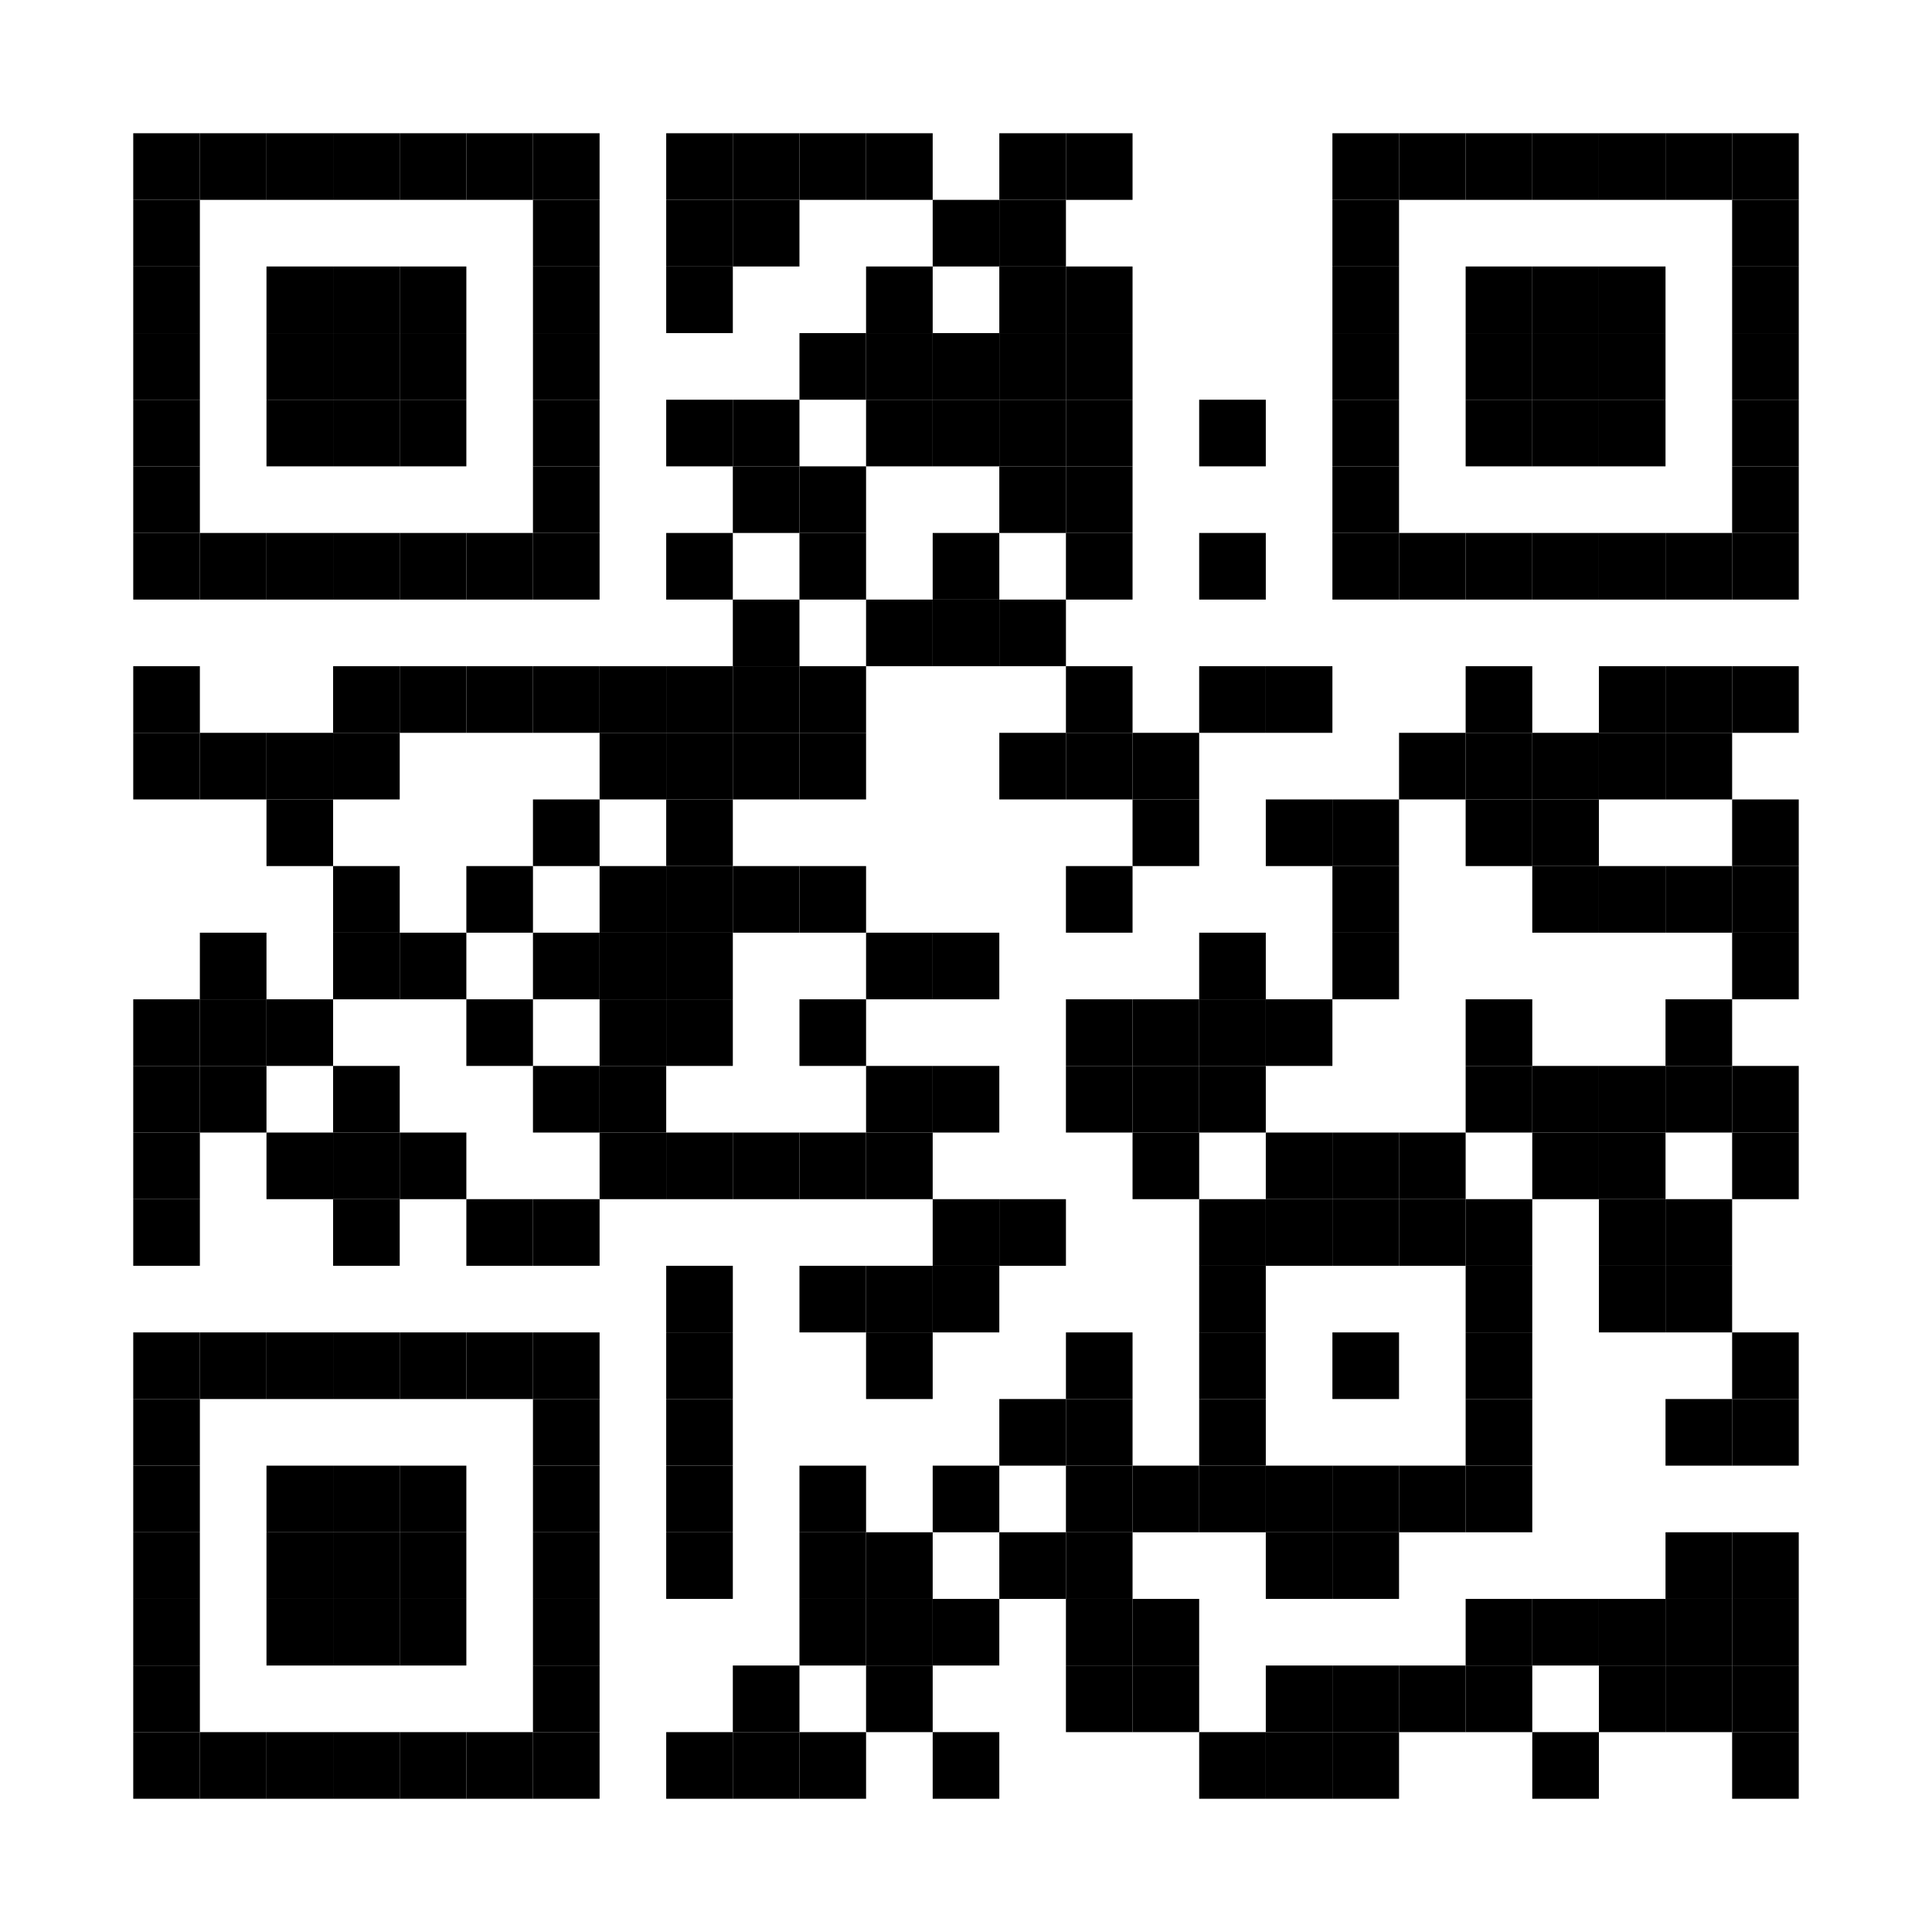
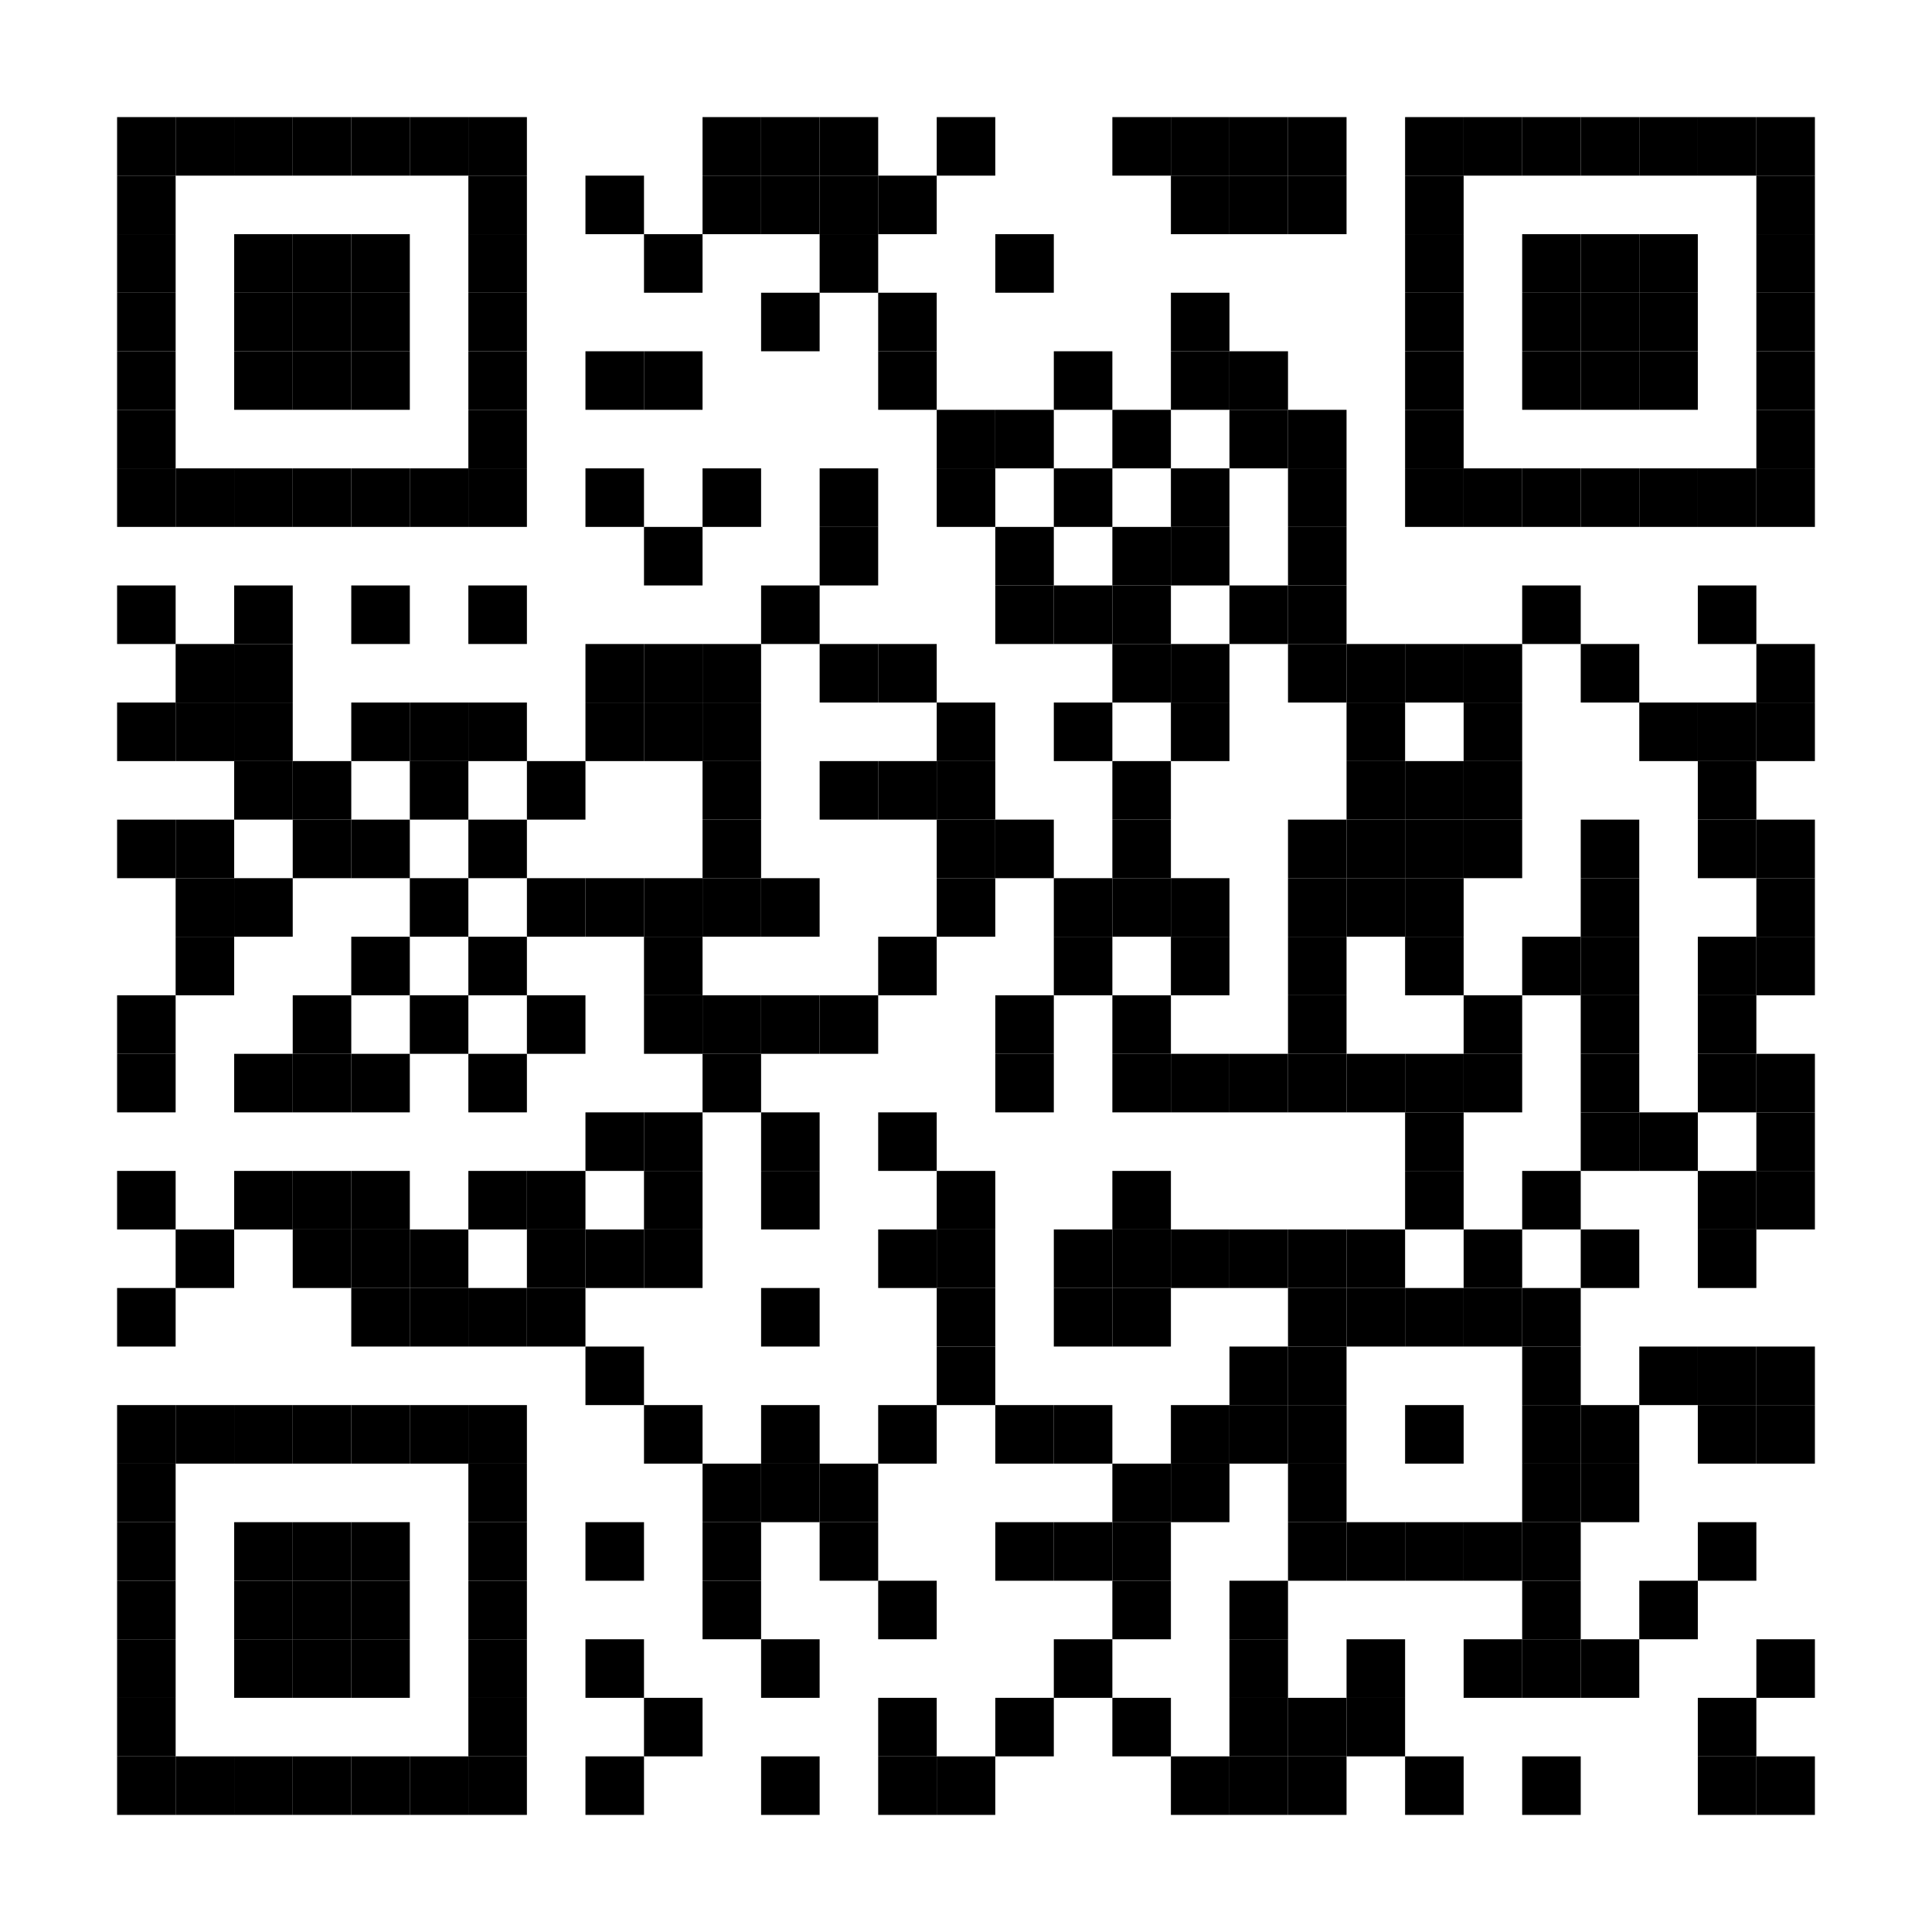
- <svg xmlns="http://www.w3.org/2000/svg" width="8.18cm" height="8.18cm" viewBox="0 0 29 29" preserveAspectRatio="none" version="1.1">
+ <svg xmlns="http://www.w3.org/2000/svg" width="9.31cm" height="9.31cm" viewBox="0 0 33 33" preserveAspectRatio="none" version="1.1">
  <g id="QRcode">
-     <rect x="0" y="0" width="29" height="29" fill="#ffffff" />
+     <rect x="0" y="0" width="33" height="33" fill="#ffffff" />
    <g id="Pattern" transform="translate(2,2)">
      <rect x="0" y="0" width="1" height="1" fill="#000000" />
      <rect x="1" y="0" width="1" height="1" fill="#000000" />
      <rect x="2" y="0" width="1" height="1" fill="#000000" />
      <rect x="3" y="0" width="1" height="1" fill="#000000" />
      <rect x="4" y="0" width="1" height="1" fill="#000000" />
      <rect x="5" y="0" width="1" height="1" fill="#000000" />
      <rect x="6" y="0" width="1" height="1" fill="#000000" />
-       <rect x="8" y="0" width="1" height="1" fill="#000000" />
-       <rect x="9" y="0" width="1" height="1" fill="#000000" />
      <rect x="10" y="0" width="1" height="1" fill="#000000" />
      <rect x="11" y="0" width="1" height="1" fill="#000000" />
-       <rect x="13" y="0" width="1" height="1" fill="#000000" />
+       <rect x="12" y="0" width="1" height="1" fill="#000000" />
      <rect x="14" y="0" width="1" height="1" fill="#000000" />
+       <rect x="17" y="0" width="1" height="1" fill="#000000" />
      <rect x="18" y="0" width="1" height="1" fill="#000000" />
      <rect x="19" y="0" width="1" height="1" fill="#000000" />
      <rect x="20" y="0" width="1" height="1" fill="#000000" />
-       <rect x="21" y="0" width="1" height="1" fill="#000000" />
      <rect x="22" y="0" width="1" height="1" fill="#000000" />
      <rect x="23" y="0" width="1" height="1" fill="#000000" />
      <rect x="24" y="0" width="1" height="1" fill="#000000" />
+       <rect x="25" y="0" width="1" height="1" fill="#000000" />
+       <rect x="26" y="0" width="1" height="1" fill="#000000" />
+       <rect x="27" y="0" width="1" height="1" fill="#000000" />
+       <rect x="28" y="0" width="1" height="1" fill="#000000" />
      <rect x="0" y="1" width="1" height="1" fill="#000000" />
      <rect x="6" y="1" width="1" height="1" fill="#000000" />
      <rect x="8" y="1" width="1" height="1" fill="#000000" />
-       <rect x="9" y="1" width="1" height="1" fill="#000000" />
+       <rect x="10" y="1" width="1" height="1" fill="#000000" />
+       <rect x="11" y="1" width="1" height="1" fill="#000000" />
      <rect x="12" y="1" width="1" height="1" fill="#000000" />
      <rect x="13" y="1" width="1" height="1" fill="#000000" />
      <rect x="18" y="1" width="1" height="1" fill="#000000" />
-       <rect x="24" y="1" width="1" height="1" fill="#000000" />
+       <rect x="19" y="1" width="1" height="1" fill="#000000" />
+       <rect x="20" y="1" width="1" height="1" fill="#000000" />
+       <rect x="22" y="1" width="1" height="1" fill="#000000" />
+       <rect x="28" y="1" width="1" height="1" fill="#000000" />
      <rect x="0" y="2" width="1" height="1" fill="#000000" />
      <rect x="2" y="2" width="1" height="1" fill="#000000" />
      <rect x="3" y="2" width="1" height="1" fill="#000000" />
      <rect x="4" y="2" width="1" height="1" fill="#000000" />
      <rect x="6" y="2" width="1" height="1" fill="#000000" />
-       <rect x="8" y="2" width="1" height="1" fill="#000000" />
-       <rect x="11" y="2" width="1" height="1" fill="#000000" />
-       <rect x="13" y="2" width="1" height="1" fill="#000000" />
-       <rect x="14" y="2" width="1" height="1" fill="#000000" />
-       <rect x="18" y="2" width="1" height="1" fill="#000000" />
-       <rect x="20" y="2" width="1" height="1" fill="#000000" />
-       <rect x="21" y="2" width="1" height="1" fill="#000000" />
+       <rect x="9" y="2" width="1" height="1" fill="#000000" />
+       <rect x="12" y="2" width="1" height="1" fill="#000000" />
+       <rect x="15" y="2" width="1" height="1" fill="#000000" />
      <rect x="22" y="2" width="1" height="1" fill="#000000" />
      <rect x="24" y="2" width="1" height="1" fill="#000000" />
+       <rect x="25" y="2" width="1" height="1" fill="#000000" />
+       <rect x="26" y="2" width="1" height="1" fill="#000000" />
+       <rect x="28" y="2" width="1" height="1" fill="#000000" />
      <rect x="0" y="3" width="1" height="1" fill="#000000" />
      <rect x="2" y="3" width="1" height="1" fill="#000000" />
      <rect x="3" y="3" width="1" height="1" fill="#000000" />
      <rect x="4" y="3" width="1" height="1" fill="#000000" />
      <rect x="6" y="3" width="1" height="1" fill="#000000" />
-       <rect x="10" y="3" width="1" height="1" fill="#000000" />
      <rect x="11" y="3" width="1" height="1" fill="#000000" />
-       <rect x="12" y="3" width="1" height="1" fill="#000000" />
      <rect x="13" y="3" width="1" height="1" fill="#000000" />
-       <rect x="14" y="3" width="1" height="1" fill="#000000" />
      <rect x="18" y="3" width="1" height="1" fill="#000000" />
-       <rect x="20" y="3" width="1" height="1" fill="#000000" />
-       <rect x="21" y="3" width="1" height="1" fill="#000000" />
      <rect x="22" y="3" width="1" height="1" fill="#000000" />
      <rect x="24" y="3" width="1" height="1" fill="#000000" />
+       <rect x="25" y="3" width="1" height="1" fill="#000000" />
+       <rect x="26" y="3" width="1" height="1" fill="#000000" />
+       <rect x="28" y="3" width="1" height="1" fill="#000000" />
      <rect x="0" y="4" width="1" height="1" fill="#000000" />
      <rect x="2" y="4" width="1" height="1" fill="#000000" />
      <rect x="3" y="4" width="1" height="1" fill="#000000" />
      <rect x="4" y="4" width="1" height="1" fill="#000000" />
      <rect x="6" y="4" width="1" height="1" fill="#000000" />
      <rect x="8" y="4" width="1" height="1" fill="#000000" />
      <rect x="9" y="4" width="1" height="1" fill="#000000" />
-       <rect x="11" y="4" width="1" height="1" fill="#000000" />
-       <rect x="12" y="4" width="1" height="1" fill="#000000" />
      <rect x="13" y="4" width="1" height="1" fill="#000000" />
-       <rect x="14" y="4" width="1" height="1" fill="#000000" />
      <rect x="16" y="4" width="1" height="1" fill="#000000" />
      <rect x="18" y="4" width="1" height="1" fill="#000000" />
-       <rect x="20" y="4" width="1" height="1" fill="#000000" />
-       <rect x="21" y="4" width="1" height="1" fill="#000000" />
+       <rect x="19" y="4" width="1" height="1" fill="#000000" />
      <rect x="22" y="4" width="1" height="1" fill="#000000" />
      <rect x="24" y="4" width="1" height="1" fill="#000000" />
+       <rect x="25" y="4" width="1" height="1" fill="#000000" />
+       <rect x="26" y="4" width="1" height="1" fill="#000000" />
+       <rect x="28" y="4" width="1" height="1" fill="#000000" />
      <rect x="0" y="5" width="1" height="1" fill="#000000" />
      <rect x="6" y="5" width="1" height="1" fill="#000000" />
-       <rect x="9" y="5" width="1" height="1" fill="#000000" />
-       <rect x="10" y="5" width="1" height="1" fill="#000000" />
-       <rect x="13" y="5" width="1" height="1" fill="#000000" />
      <rect x="14" y="5" width="1" height="1" fill="#000000" />
-       <rect x="18" y="5" width="1" height="1" fill="#000000" />
-       <rect x="24" y="5" width="1" height="1" fill="#000000" />
+       <rect x="15" y="5" width="1" height="1" fill="#000000" />
+       <rect x="17" y="5" width="1" height="1" fill="#000000" />
+       <rect x="19" y="5" width="1" height="1" fill="#000000" />
+       <rect x="20" y="5" width="1" height="1" fill="#000000" />
+       <rect x="22" y="5" width="1" height="1" fill="#000000" />
+       <rect x="28" y="5" width="1" height="1" fill="#000000" />
      <rect x="0" y="6" width="1" height="1" fill="#000000" />
      <rect x="1" y="6" width="1" height="1" fill="#000000" />
      <rect x="2" y="6" width="1" height="1" fill="#000000" />
      <rect x="3" y="6" width="1" height="1" fill="#000000" />
      <rect x="4" y="6" width="1" height="1" fill="#000000" />
      <rect x="5" y="6" width="1" height="1" fill="#000000" />
      <rect x="6" y="6" width="1" height="1" fill="#000000" />
      <rect x="8" y="6" width="1" height="1" fill="#000000" />
      <rect x="10" y="6" width="1" height="1" fill="#000000" />
      <rect x="12" y="6" width="1" height="1" fill="#000000" />
      <rect x="14" y="6" width="1" height="1" fill="#000000" />
      <rect x="16" y="6" width="1" height="1" fill="#000000" />
      <rect x="18" y="6" width="1" height="1" fill="#000000" />
-       <rect x="19" y="6" width="1" height="1" fill="#000000" />
      <rect x="20" y="6" width="1" height="1" fill="#000000" />
-       <rect x="21" y="6" width="1" height="1" fill="#000000" />
      <rect x="22" y="6" width="1" height="1" fill="#000000" />
      <rect x="23" y="6" width="1" height="1" fill="#000000" />
      <rect x="24" y="6" width="1" height="1" fill="#000000" />
+       <rect x="25" y="6" width="1" height="1" fill="#000000" />
+       <rect x="26" y="6" width="1" height="1" fill="#000000" />
+       <rect x="27" y="6" width="1" height="1" fill="#000000" />
+       <rect x="28" y="6" width="1" height="1" fill="#000000" />
      <rect x="9" y="7" width="1" height="1" fill="#000000" />
-       <rect x="11" y="7" width="1" height="1" fill="#000000" />
      <rect x="12" y="7" width="1" height="1" fill="#000000" />
-       <rect x="13" y="7" width="1" height="1" fill="#000000" />
+       <rect x="15" y="7" width="1" height="1" fill="#000000" />
+       <rect x="17" y="7" width="1" height="1" fill="#000000" />
+       <rect x="18" y="7" width="1" height="1" fill="#000000" />
+       <rect x="20" y="7" width="1" height="1" fill="#000000" />
      <rect x="0" y="8" width="1" height="1" fill="#000000" />
-       <rect x="3" y="8" width="1" height="1" fill="#000000" />
+       <rect x="2" y="8" width="1" height="1" fill="#000000" />
      <rect x="4" y="8" width="1" height="1" fill="#000000" />
-       <rect x="5" y="8" width="1" height="1" fill="#000000" />
      <rect x="6" y="8" width="1" height="1" fill="#000000" />
-       <rect x="7" y="8" width="1" height="1" fill="#000000" />
-       <rect x="8" y="8" width="1" height="1" fill="#000000" />
-       <rect x="9" y="8" width="1" height="1" fill="#000000" />
-       <rect x="10" y="8" width="1" height="1" fill="#000000" />
-       <rect x="14" y="8" width="1" height="1" fill="#000000" />
+       <rect x="11" y="8" width="1" height="1" fill="#000000" />
+       <rect x="15" y="8" width="1" height="1" fill="#000000" />
      <rect x="16" y="8" width="1" height="1" fill="#000000" />
      <rect x="17" y="8" width="1" height="1" fill="#000000" />
+       <rect x="19" y="8" width="1" height="1" fill="#000000" />
      <rect x="20" y="8" width="1" height="1" fill="#000000" />
-       <rect x="22" y="8" width="1" height="1" fill="#000000" />
-       <rect x="23" y="8" width="1" height="1" fill="#000000" />
      <rect x="24" y="8" width="1" height="1" fill="#000000" />
-       <rect x="0" y="9" width="1" height="1" fill="#000000" />
+       <rect x="27" y="8" width="1" height="1" fill="#000000" />
      <rect x="1" y="9" width="1" height="1" fill="#000000" />
      <rect x="2" y="9" width="1" height="1" fill="#000000" />
-       <rect x="3" y="9" width="1" height="1" fill="#000000" />
-       <rect x="7" y="9" width="1" height="1" fill="#000000" />
      <rect x="8" y="9" width="1" height="1" fill="#000000" />
      <rect x="9" y="9" width="1" height="1" fill="#000000" />
      <rect x="10" y="9" width="1" height="1" fill="#000000" />
+       <rect x="12" y="9" width="1" height="1" fill="#000000" />
      <rect x="13" y="9" width="1" height="1" fill="#000000" />
-       <rect x="14" y="9" width="1" height="1" fill="#000000" />
-       <rect x="15" y="9" width="1" height="1" fill="#000000" />
-       <rect x="19" y="9" width="1" height="1" fill="#000000" />
+       <rect x="17" y="9" width="1" height="1" fill="#000000" />
+       <rect x="18" y="9" width="1" height="1" fill="#000000" />
      <rect x="20" y="9" width="1" height="1" fill="#000000" />
      <rect x="21" y="9" width="1" height="1" fill="#000000" />
      <rect x="22" y="9" width="1" height="1" fill="#000000" />
      <rect x="23" y="9" width="1" height="1" fill="#000000" />
+       <rect x="25" y="9" width="1" height="1" fill="#000000" />
+       <rect x="28" y="9" width="1" height="1" fill="#000000" />
+       <rect x="0" y="10" width="1" height="1" fill="#000000" />
+       <rect x="1" y="10" width="1" height="1" fill="#000000" />
      <rect x="2" y="10" width="1" height="1" fill="#000000" />
+       <rect x="4" y="10" width="1" height="1" fill="#000000" />
+       <rect x="5" y="10" width="1" height="1" fill="#000000" />
      <rect x="6" y="10" width="1" height="1" fill="#000000" />
      <rect x="8" y="10" width="1" height="1" fill="#000000" />
-       <rect x="15" y="10" width="1" height="1" fill="#000000" />
-       <rect x="17" y="10" width="1" height="1" fill="#000000" />
+       <rect x="9" y="10" width="1" height="1" fill="#000000" />
+       <rect x="10" y="10" width="1" height="1" fill="#000000" />
+       <rect x="14" y="10" width="1" height="1" fill="#000000" />
+       <rect x="16" y="10" width="1" height="1" fill="#000000" />
      <rect x="18" y="10" width="1" height="1" fill="#000000" />
-       <rect x="20" y="10" width="1" height="1" fill="#000000" />
      <rect x="21" y="10" width="1" height="1" fill="#000000" />
-       <rect x="24" y="10" width="1" height="1" fill="#000000" />
+       <rect x="23" y="10" width="1" height="1" fill="#000000" />
+       <rect x="26" y="10" width="1" height="1" fill="#000000" />
+       <rect x="27" y="10" width="1" height="1" fill="#000000" />
+       <rect x="28" y="10" width="1" height="1" fill="#000000" />
+       <rect x="2" y="11" width="1" height="1" fill="#000000" />
      <rect x="3" y="11" width="1" height="1" fill="#000000" />
      <rect x="5" y="11" width="1" height="1" fill="#000000" />
      <rect x="7" y="11" width="1" height="1" fill="#000000" />
-       <rect x="8" y="11" width="1" height="1" fill="#000000" />
-       <rect x="9" y="11" width="1" height="1" fill="#000000" />
      <rect x="10" y="11" width="1" height="1" fill="#000000" />
+       <rect x="12" y="11" width="1" height="1" fill="#000000" />
+       <rect x="13" y="11" width="1" height="1" fill="#000000" />
      <rect x="14" y="11" width="1" height="1" fill="#000000" />
-       <rect x="18" y="11" width="1" height="1" fill="#000000" />
+       <rect x="17" y="11" width="1" height="1" fill="#000000" />
      <rect x="21" y="11" width="1" height="1" fill="#000000" />
      <rect x="22" y="11" width="1" height="1" fill="#000000" />
      <rect x="23" y="11" width="1" height="1" fill="#000000" />
-       <rect x="24" y="11" width="1" height="1" fill="#000000" />
+       <rect x="27" y="11" width="1" height="1" fill="#000000" />
+       <rect x="0" y="12" width="1" height="1" fill="#000000" />
      <rect x="1" y="12" width="1" height="1" fill="#000000" />
      <rect x="3" y="12" width="1" height="1" fill="#000000" />
      <rect x="4" y="12" width="1" height="1" fill="#000000" />
      <rect x="6" y="12" width="1" height="1" fill="#000000" />
-       <rect x="7" y="12" width="1" height="1" fill="#000000" />
-       <rect x="8" y="12" width="1" height="1" fill="#000000" />
-       <rect x="11" y="12" width="1" height="1" fill="#000000" />
-       <rect x="12" y="12" width="1" height="1" fill="#000000" />
-       <rect x="16" y="12" width="1" height="1" fill="#000000" />
-       <rect x="18" y="12" width="1" height="1" fill="#000000" />
-       <rect x="24" y="12" width="1" height="1" fill="#000000" />
-       <rect x="0" y="13" width="1" height="1" fill="#000000" />
+       <rect x="10" y="12" width="1" height="1" fill="#000000" />
+       <rect x="14" y="12" width="1" height="1" fill="#000000" />
+       <rect x="15" y="12" width="1" height="1" fill="#000000" />
+       <rect x="17" y="12" width="1" height="1" fill="#000000" />
+       <rect x="20" y="12" width="1" height="1" fill="#000000" />
+       <rect x="21" y="12" width="1" height="1" fill="#000000" />
+       <rect x="22" y="12" width="1" height="1" fill="#000000" />
+       <rect x="23" y="12" width="1" height="1" fill="#000000" />
+       <rect x="25" y="12" width="1" height="1" fill="#000000" />
+       <rect x="27" y="12" width="1" height="1" fill="#000000" />
+       <rect x="28" y="12" width="1" height="1" fill="#000000" />
      <rect x="1" y="13" width="1" height="1" fill="#000000" />
      <rect x="2" y="13" width="1" height="1" fill="#000000" />
      <rect x="5" y="13" width="1" height="1" fill="#000000" />
      <rect x="7" y="13" width="1" height="1" fill="#000000" />
      <rect x="8" y="13" width="1" height="1" fill="#000000" />
+       <rect x="9" y="13" width="1" height="1" fill="#000000" />
      <rect x="10" y="13" width="1" height="1" fill="#000000" />
+       <rect x="11" y="13" width="1" height="1" fill="#000000" />
      <rect x="14" y="13" width="1" height="1" fill="#000000" />
-       <rect x="15" y="13" width="1" height="1" fill="#000000" />
      <rect x="16" y="13" width="1" height="1" fill="#000000" />
      <rect x="17" y="13" width="1" height="1" fill="#000000" />
+       <rect x="18" y="13" width="1" height="1" fill="#000000" />
      <rect x="20" y="13" width="1" height="1" fill="#000000" />
-       <rect x="23" y="13" width="1" height="1" fill="#000000" />
-       <rect x="0" y="14" width="1" height="1" fill="#000000" />
+       <rect x="21" y="13" width="1" height="1" fill="#000000" />
+       <rect x="22" y="13" width="1" height="1" fill="#000000" />
+       <rect x="25" y="13" width="1" height="1" fill="#000000" />
+       <rect x="28" y="13" width="1" height="1" fill="#000000" />
      <rect x="1" y="14" width="1" height="1" fill="#000000" />
-       <rect x="3" y="14" width="1" height="1" fill="#000000" />
+       <rect x="4" y="14" width="1" height="1" fill="#000000" />
      <rect x="6" y="14" width="1" height="1" fill="#000000" />
-       <rect x="7" y="14" width="1" height="1" fill="#000000" />
-       <rect x="11" y="14" width="1" height="1" fill="#000000" />
-       <rect x="12" y="14" width="1" height="1" fill="#000000" />
-       <rect x="14" y="14" width="1" height="1" fill="#000000" />
-       <rect x="15" y="14" width="1" height="1" fill="#000000" />
+       <rect x="9" y="14" width="1" height="1" fill="#000000" />
+       <rect x="13" y="14" width="1" height="1" fill="#000000" />
      <rect x="16" y="14" width="1" height="1" fill="#000000" />
+       <rect x="18" y="14" width="1" height="1" fill="#000000" />
      <rect x="20" y="14" width="1" height="1" fill="#000000" />
-       <rect x="21" y="14" width="1" height="1" fill="#000000" />
      <rect x="22" y="14" width="1" height="1" fill="#000000" />
-       <rect x="23" y="14" width="1" height="1" fill="#000000" />
      <rect x="24" y="14" width="1" height="1" fill="#000000" />
+       <rect x="25" y="14" width="1" height="1" fill="#000000" />
+       <rect x="27" y="14" width="1" height="1" fill="#000000" />
+       <rect x="28" y="14" width="1" height="1" fill="#000000" />
      <rect x="0" y="15" width="1" height="1" fill="#000000" />
-       <rect x="2" y="15" width="1" height="1" fill="#000000" />
      <rect x="3" y="15" width="1" height="1" fill="#000000" />
-       <rect x="4" y="15" width="1" height="1" fill="#000000" />
+       <rect x="5" y="15" width="1" height="1" fill="#000000" />
      <rect x="7" y="15" width="1" height="1" fill="#000000" />
-       <rect x="8" y="15" width="1" height="1" fill="#000000" />
      <rect x="9" y="15" width="1" height="1" fill="#000000" />
      <rect x="10" y="15" width="1" height="1" fill="#000000" />
      <rect x="11" y="15" width="1" height="1" fill="#000000" />
+       <rect x="12" y="15" width="1" height="1" fill="#000000" />
      <rect x="15" y="15" width="1" height="1" fill="#000000" />
      <rect x="17" y="15" width="1" height="1" fill="#000000" />
-       <rect x="18" y="15" width="1" height="1" fill="#000000" />
-       <rect x="19" y="15" width="1" height="1" fill="#000000" />
-       <rect x="21" y="15" width="1" height="1" fill="#000000" />
-       <rect x="22" y="15" width="1" height="1" fill="#000000" />
-       <rect x="24" y="15" width="1" height="1" fill="#000000" />
+       <rect x="20" y="15" width="1" height="1" fill="#000000" />
+       <rect x="23" y="15" width="1" height="1" fill="#000000" />
+       <rect x="25" y="15" width="1" height="1" fill="#000000" />
+       <rect x="27" y="15" width="1" height="1" fill="#000000" />
      <rect x="0" y="16" width="1" height="1" fill="#000000" />
+       <rect x="2" y="16" width="1" height="1" fill="#000000" />
      <rect x="3" y="16" width="1" height="1" fill="#000000" />
-       <rect x="5" y="16" width="1" height="1" fill="#000000" />
+       <rect x="4" y="16" width="1" height="1" fill="#000000" />
      <rect x="6" y="16" width="1" height="1" fill="#000000" />
-       <rect x="12" y="16" width="1" height="1" fill="#000000" />
-       <rect x="13" y="16" width="1" height="1" fill="#000000" />
-       <rect x="16" y="16" width="1" height="1" fill="#000000" />
+       <rect x="10" y="16" width="1" height="1" fill="#000000" />
+       <rect x="15" y="16" width="1" height="1" fill="#000000" />
      <rect x="17" y="16" width="1" height="1" fill="#000000" />
      <rect x="18" y="16" width="1" height="1" fill="#000000" />
      <rect x="19" y="16" width="1" height="1" fill="#000000" />
      <rect x="20" y="16" width="1" height="1" fill="#000000" />
+       <rect x="21" y="16" width="1" height="1" fill="#000000" />
      <rect x="22" y="16" width="1" height="1" fill="#000000" />
      <rect x="23" y="16" width="1" height="1" fill="#000000" />
+       <rect x="25" y="16" width="1" height="1" fill="#000000" />
+       <rect x="27" y="16" width="1" height="1" fill="#000000" />
+       <rect x="28" y="16" width="1" height="1" fill="#000000" />
      <rect x="8" y="17" width="1" height="1" fill="#000000" />
-       <rect x="10" y="17" width="1" height="1" fill="#000000" />
+       <rect x="9" y="17" width="1" height="1" fill="#000000" />
      <rect x="11" y="17" width="1" height="1" fill="#000000" />
-       <rect x="12" y="17" width="1" height="1" fill="#000000" />
-       <rect x="16" y="17" width="1" height="1" fill="#000000" />
-       <rect x="20" y="17" width="1" height="1" fill="#000000" />
+       <rect x="13" y="17" width="1" height="1" fill="#000000" />
      <rect x="22" y="17" width="1" height="1" fill="#000000" />
-       <rect x="23" y="17" width="1" height="1" fill="#000000" />
+       <rect x="25" y="17" width="1" height="1" fill="#000000" />
+       <rect x="26" y="17" width="1" height="1" fill="#000000" />
+       <rect x="28" y="17" width="1" height="1" fill="#000000" />
      <rect x="0" y="18" width="1" height="1" fill="#000000" />
-       <rect x="1" y="18" width="1" height="1" fill="#000000" />
      <rect x="2" y="18" width="1" height="1" fill="#000000" />
      <rect x="3" y="18" width="1" height="1" fill="#000000" />
      <rect x="4" y="18" width="1" height="1" fill="#000000" />
-       <rect x="5" y="18" width="1" height="1" fill="#000000" />
      <rect x="6" y="18" width="1" height="1" fill="#000000" />
-       <rect x="8" y="18" width="1" height="1" fill="#000000" />
+       <rect x="7" y="18" width="1" height="1" fill="#000000" />
+       <rect x="9" y="18" width="1" height="1" fill="#000000" />
      <rect x="11" y="18" width="1" height="1" fill="#000000" />
      <rect x="14" y="18" width="1" height="1" fill="#000000" />
-       <rect x="16" y="18" width="1" height="1" fill="#000000" />
-       <rect x="18" y="18" width="1" height="1" fill="#000000" />
-       <rect x="20" y="18" width="1" height="1" fill="#000000" />
+       <rect x="17" y="18" width="1" height="1" fill="#000000" />
+       <rect x="22" y="18" width="1" height="1" fill="#000000" />
      <rect x="24" y="18" width="1" height="1" fill="#000000" />
-       <rect x="0" y="19" width="1" height="1" fill="#000000" />
-       <rect x="6" y="19" width="1" height="1" fill="#000000" />
+       <rect x="27" y="18" width="1" height="1" fill="#000000" />
+       <rect x="28" y="18" width="1" height="1" fill="#000000" />
+       <rect x="1" y="19" width="1" height="1" fill="#000000" />
+       <rect x="3" y="19" width="1" height="1" fill="#000000" />
+       <rect x="4" y="19" width="1" height="1" fill="#000000" />
+       <rect x="5" y="19" width="1" height="1" fill="#000000" />
+       <rect x="7" y="19" width="1" height="1" fill="#000000" />
      <rect x="8" y="19" width="1" height="1" fill="#000000" />
+       <rect x="9" y="19" width="1" height="1" fill="#000000" />
      <rect x="13" y="19" width="1" height="1" fill="#000000" />
      <rect x="14" y="19" width="1" height="1" fill="#000000" />
      <rect x="16" y="19" width="1" height="1" fill="#000000" />
+       <rect x="17" y="19" width="1" height="1" fill="#000000" />
+       <rect x="18" y="19" width="1" height="1" fill="#000000" />
+       <rect x="19" y="19" width="1" height="1" fill="#000000" />
      <rect x="20" y="19" width="1" height="1" fill="#000000" />
+       <rect x="21" y="19" width="1" height="1" fill="#000000" />
      <rect x="23" y="19" width="1" height="1" fill="#000000" />
-       <rect x="24" y="19" width="1" height="1" fill="#000000" />
+       <rect x="25" y="19" width="1" height="1" fill="#000000" />
+       <rect x="27" y="19" width="1" height="1" fill="#000000" />
      <rect x="0" y="20" width="1" height="1" fill="#000000" />
-       <rect x="2" y="20" width="1" height="1" fill="#000000" />
-       <rect x="3" y="20" width="1" height="1" fill="#000000" />
      <rect x="4" y="20" width="1" height="1" fill="#000000" />
+       <rect x="5" y="20" width="1" height="1" fill="#000000" />
      <rect x="6" y="20" width="1" height="1" fill="#000000" />
-       <rect x="8" y="20" width="1" height="1" fill="#000000" />
-       <rect x="10" y="20" width="1" height="1" fill="#000000" />
-       <rect x="12" y="20" width="1" height="1" fill="#000000" />
+       <rect x="7" y="20" width="1" height="1" fill="#000000" />
+       <rect x="11" y="20" width="1" height="1" fill="#000000" />
      <rect x="14" y="20" width="1" height="1" fill="#000000" />
-       <rect x="15" y="20" width="1" height="1" fill="#000000" />
      <rect x="16" y="20" width="1" height="1" fill="#000000" />
      <rect x="17" y="20" width="1" height="1" fill="#000000" />
-       <rect x="18" y="20" width="1" height="1" fill="#000000" />
-       <rect x="19" y="20" width="1" height="1" fill="#000000" />
      <rect x="20" y="20" width="1" height="1" fill="#000000" />
-       <rect x="0" y="21" width="1" height="1" fill="#000000" />
-       <rect x="2" y="21" width="1" height="1" fill="#000000" />
-       <rect x="3" y="21" width="1" height="1" fill="#000000" />
-       <rect x="4" y="21" width="1" height="1" fill="#000000" />
-       <rect x="6" y="21" width="1" height="1" fill="#000000" />
+       <rect x="21" y="20" width="1" height="1" fill="#000000" />
+       <rect x="22" y="20" width="1" height="1" fill="#000000" />
+       <rect x="23" y="20" width="1" height="1" fill="#000000" />
+       <rect x="24" y="20" width="1" height="1" fill="#000000" />
      <rect x="8" y="21" width="1" height="1" fill="#000000" />
-       <rect x="10" y="21" width="1" height="1" fill="#000000" />
-       <rect x="11" y="21" width="1" height="1" fill="#000000" />
-       <rect x="13" y="21" width="1" height="1" fill="#000000" />
      <rect x="14" y="21" width="1" height="1" fill="#000000" />
-       <rect x="17" y="21" width="1" height="1" fill="#000000" />
-       <rect x="18" y="21" width="1" height="1" fill="#000000" />
-       <rect x="23" y="21" width="1" height="1" fill="#000000" />
+       <rect x="19" y="21" width="1" height="1" fill="#000000" />
+       <rect x="20" y="21" width="1" height="1" fill="#000000" />
      <rect x="24" y="21" width="1" height="1" fill="#000000" />
+       <rect x="26" y="21" width="1" height="1" fill="#000000" />
+       <rect x="27" y="21" width="1" height="1" fill="#000000" />
+       <rect x="28" y="21" width="1" height="1" fill="#000000" />
      <rect x="0" y="22" width="1" height="1" fill="#000000" />
+       <rect x="1" y="22" width="1" height="1" fill="#000000" />
      <rect x="2" y="22" width="1" height="1" fill="#000000" />
      <rect x="3" y="22" width="1" height="1" fill="#000000" />
      <rect x="4" y="22" width="1" height="1" fill="#000000" />
+       <rect x="5" y="22" width="1" height="1" fill="#000000" />
      <rect x="6" y="22" width="1" height="1" fill="#000000" />
-       <rect x="10" y="22" width="1" height="1" fill="#000000" />
+       <rect x="9" y="22" width="1" height="1" fill="#000000" />
      <rect x="11" y="22" width="1" height="1" fill="#000000" />
-       <rect x="12" y="22" width="1" height="1" fill="#000000" />
-       <rect x="14" y="22" width="1" height="1" fill="#000000" />
+       <rect x="13" y="22" width="1" height="1" fill="#000000" />
      <rect x="15" y="22" width="1" height="1" fill="#000000" />
+       <rect x="16" y="22" width="1" height="1" fill="#000000" />
+       <rect x="18" y="22" width="1" height="1" fill="#000000" />
+       <rect x="19" y="22" width="1" height="1" fill="#000000" />
      <rect x="20" y="22" width="1" height="1" fill="#000000" />
-       <rect x="21" y="22" width="1" height="1" fill="#000000" />
      <rect x="22" y="22" width="1" height="1" fill="#000000" />
-       <rect x="23" y="22" width="1" height="1" fill="#000000" />
      <rect x="24" y="22" width="1" height="1" fill="#000000" />
+       <rect x="25" y="22" width="1" height="1" fill="#000000" />
+       <rect x="27" y="22" width="1" height="1" fill="#000000" />
+       <rect x="28" y="22" width="1" height="1" fill="#000000" />
      <rect x="0" y="23" width="1" height="1" fill="#000000" />
      <rect x="6" y="23" width="1" height="1" fill="#000000" />
-       <rect x="9" y="23" width="1" height="1" fill="#000000" />
+       <rect x="10" y="23" width="1" height="1" fill="#000000" />
      <rect x="11" y="23" width="1" height="1" fill="#000000" />
-       <rect x="14" y="23" width="1" height="1" fill="#000000" />
-       <rect x="15" y="23" width="1" height="1" fill="#000000" />
+       <rect x="12" y="23" width="1" height="1" fill="#000000" />
      <rect x="17" y="23" width="1" height="1" fill="#000000" />
      <rect x="18" y="23" width="1" height="1" fill="#000000" />
-       <rect x="19" y="23" width="1" height="1" fill="#000000" />
      <rect x="20" y="23" width="1" height="1" fill="#000000" />
-       <rect x="22" y="23" width="1" height="1" fill="#000000" />
-       <rect x="23" y="23" width="1" height="1" fill="#000000" />
      <rect x="24" y="23" width="1" height="1" fill="#000000" />
+       <rect x="25" y="23" width="1" height="1" fill="#000000" />
      <rect x="0" y="24" width="1" height="1" fill="#000000" />
-       <rect x="1" y="24" width="1" height="1" fill="#000000" />
      <rect x="2" y="24" width="1" height="1" fill="#000000" />
      <rect x="3" y="24" width="1" height="1" fill="#000000" />
      <rect x="4" y="24" width="1" height="1" fill="#000000" />
-       <rect x="5" y="24" width="1" height="1" fill="#000000" />
      <rect x="6" y="24" width="1" height="1" fill="#000000" />
      <rect x="8" y="24" width="1" height="1" fill="#000000" />
-       <rect x="9" y="24" width="1" height="1" fill="#000000" />
      <rect x="10" y="24" width="1" height="1" fill="#000000" />
      <rect x="12" y="24" width="1" height="1" fill="#000000" />
+       <rect x="15" y="24" width="1" height="1" fill="#000000" />
      <rect x="16" y="24" width="1" height="1" fill="#000000" />
      <rect x="17" y="24" width="1" height="1" fill="#000000" />
-       <rect x="18" y="24" width="1" height="1" fill="#000000" />
+       <rect x="20" y="24" width="1" height="1" fill="#000000" />
      <rect x="21" y="24" width="1" height="1" fill="#000000" />
+       <rect x="22" y="24" width="1" height="1" fill="#000000" />
+       <rect x="23" y="24" width="1" height="1" fill="#000000" />
      <rect x="24" y="24" width="1" height="1" fill="#000000" />
+       <rect x="27" y="24" width="1" height="1" fill="#000000" />
+       <rect x="0" y="25" width="1" height="1" fill="#000000" />
+       <rect x="2" y="25" width="1" height="1" fill="#000000" />
+       <rect x="3" y="25" width="1" height="1" fill="#000000" />
+       <rect x="4" y="25" width="1" height="1" fill="#000000" />
+       <rect x="6" y="25" width="1" height="1" fill="#000000" />
+       <rect x="10" y="25" width="1" height="1" fill="#000000" />
+       <rect x="13" y="25" width="1" height="1" fill="#000000" />
+       <rect x="17" y="25" width="1" height="1" fill="#000000" />
+       <rect x="19" y="25" width="1" height="1" fill="#000000" />
+       <rect x="24" y="25" width="1" height="1" fill="#000000" />
+       <rect x="26" y="25" width="1" height="1" fill="#000000" />
+       <rect x="0" y="26" width="1" height="1" fill="#000000" />
+       <rect x="2" y="26" width="1" height="1" fill="#000000" />
+       <rect x="3" y="26" width="1" height="1" fill="#000000" />
+       <rect x="4" y="26" width="1" height="1" fill="#000000" />
+       <rect x="6" y="26" width="1" height="1" fill="#000000" />
+       <rect x="8" y="26" width="1" height="1" fill="#000000" />
+       <rect x="11" y="26" width="1" height="1" fill="#000000" />
+       <rect x="16" y="26" width="1" height="1" fill="#000000" />
+       <rect x="19" y="26" width="1" height="1" fill="#000000" />
+       <rect x="21" y="26" width="1" height="1" fill="#000000" />
+       <rect x="23" y="26" width="1" height="1" fill="#000000" />
+       <rect x="24" y="26" width="1" height="1" fill="#000000" />
+       <rect x="25" y="26" width="1" height="1" fill="#000000" />
+       <rect x="28" y="26" width="1" height="1" fill="#000000" />
+       <rect x="0" y="27" width="1" height="1" fill="#000000" />
+       <rect x="6" y="27" width="1" height="1" fill="#000000" />
+       <rect x="9" y="27" width="1" height="1" fill="#000000" />
+       <rect x="13" y="27" width="1" height="1" fill="#000000" />
+       <rect x="15" y="27" width="1" height="1" fill="#000000" />
+       <rect x="17" y="27" width="1" height="1" fill="#000000" />
+       <rect x="19" y="27" width="1" height="1" fill="#000000" />
+       <rect x="20" y="27" width="1" height="1" fill="#000000" />
+       <rect x="21" y="27" width="1" height="1" fill="#000000" />
+       <rect x="27" y="27" width="1" height="1" fill="#000000" />
+       <rect x="0" y="28" width="1" height="1" fill="#000000" />
+       <rect x="1" y="28" width="1" height="1" fill="#000000" />
+       <rect x="2" y="28" width="1" height="1" fill="#000000" />
+       <rect x="3" y="28" width="1" height="1" fill="#000000" />
+       <rect x="4" y="28" width="1" height="1" fill="#000000" />
+       <rect x="5" y="28" width="1" height="1" fill="#000000" />
+       <rect x="6" y="28" width="1" height="1" fill="#000000" />
+       <rect x="8" y="28" width="1" height="1" fill="#000000" />
+       <rect x="11" y="28" width="1" height="1" fill="#000000" />
+       <rect x="13" y="28" width="1" height="1" fill="#000000" />
+       <rect x="14" y="28" width="1" height="1" fill="#000000" />
+       <rect x="18" y="28" width="1" height="1" fill="#000000" />
+       <rect x="19" y="28" width="1" height="1" fill="#000000" />
+       <rect x="20" y="28" width="1" height="1" fill="#000000" />
+       <rect x="22" y="28" width="1" height="1" fill="#000000" />
+       <rect x="24" y="28" width="1" height="1" fill="#000000" />
+       <rect x="27" y="28" width="1" height="1" fill="#000000" />
+       <rect x="28" y="28" width="1" height="1" fill="#000000" />
    </g>
  </g>
</svg>
